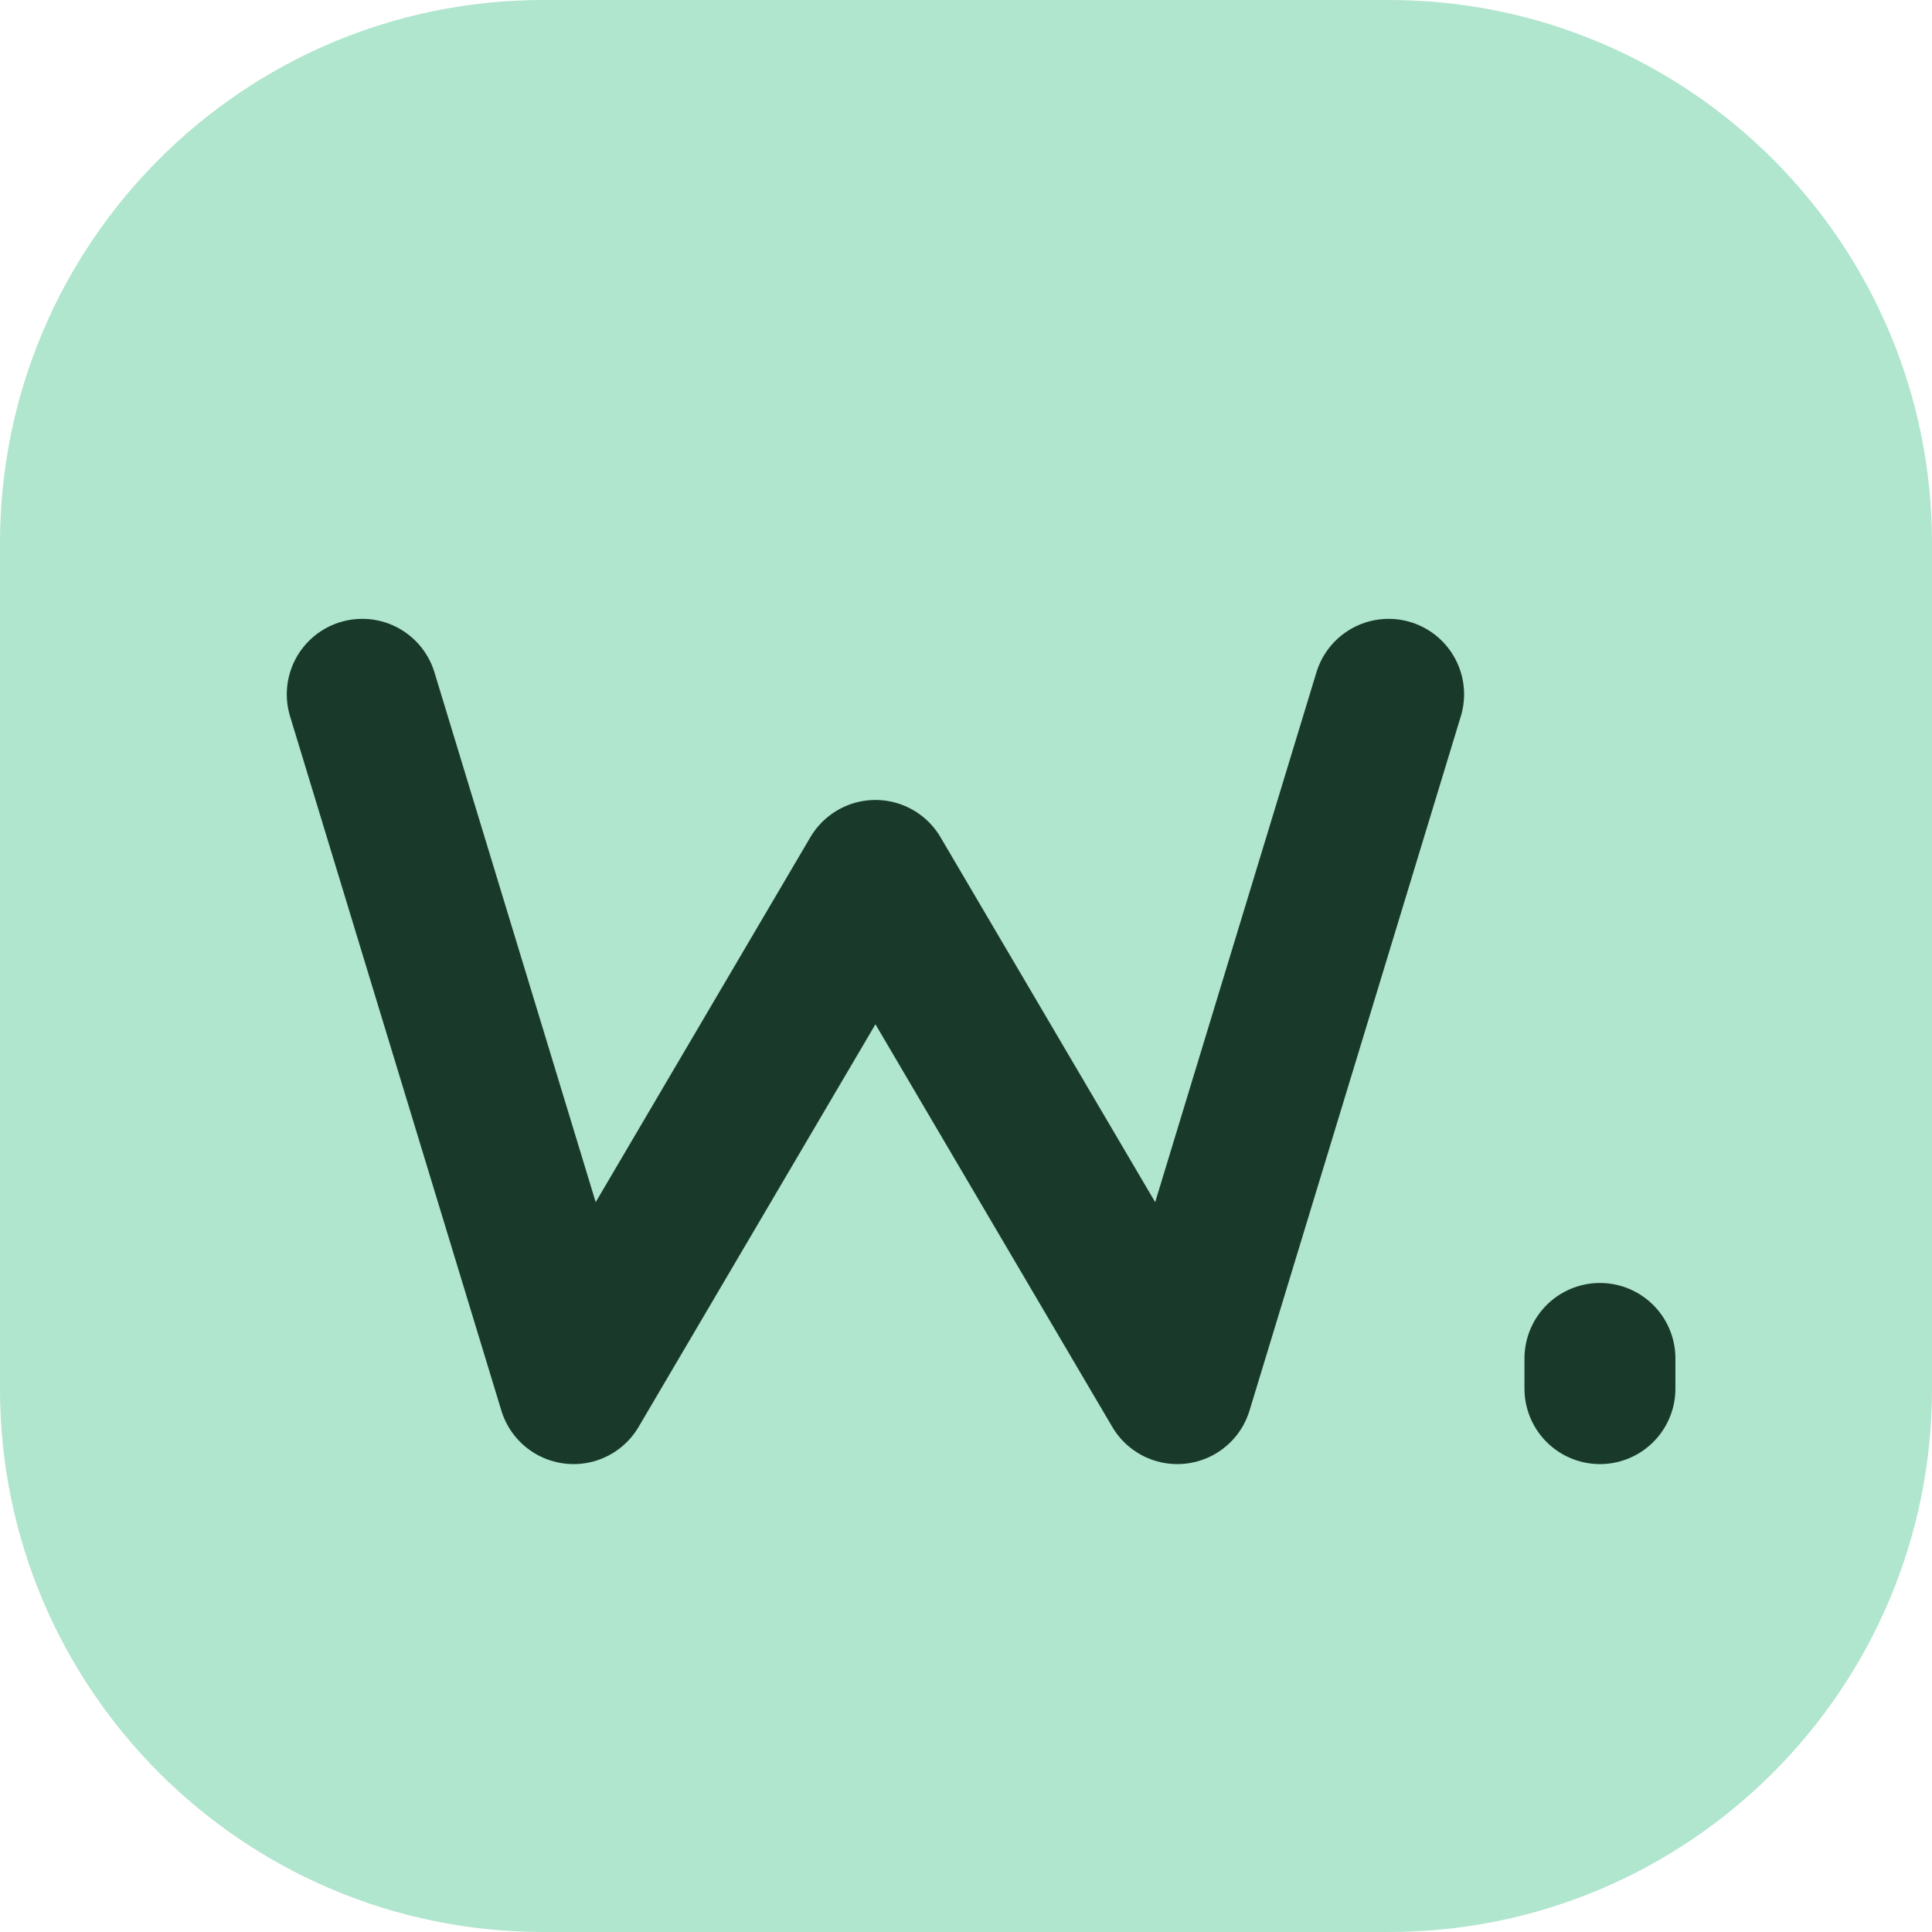
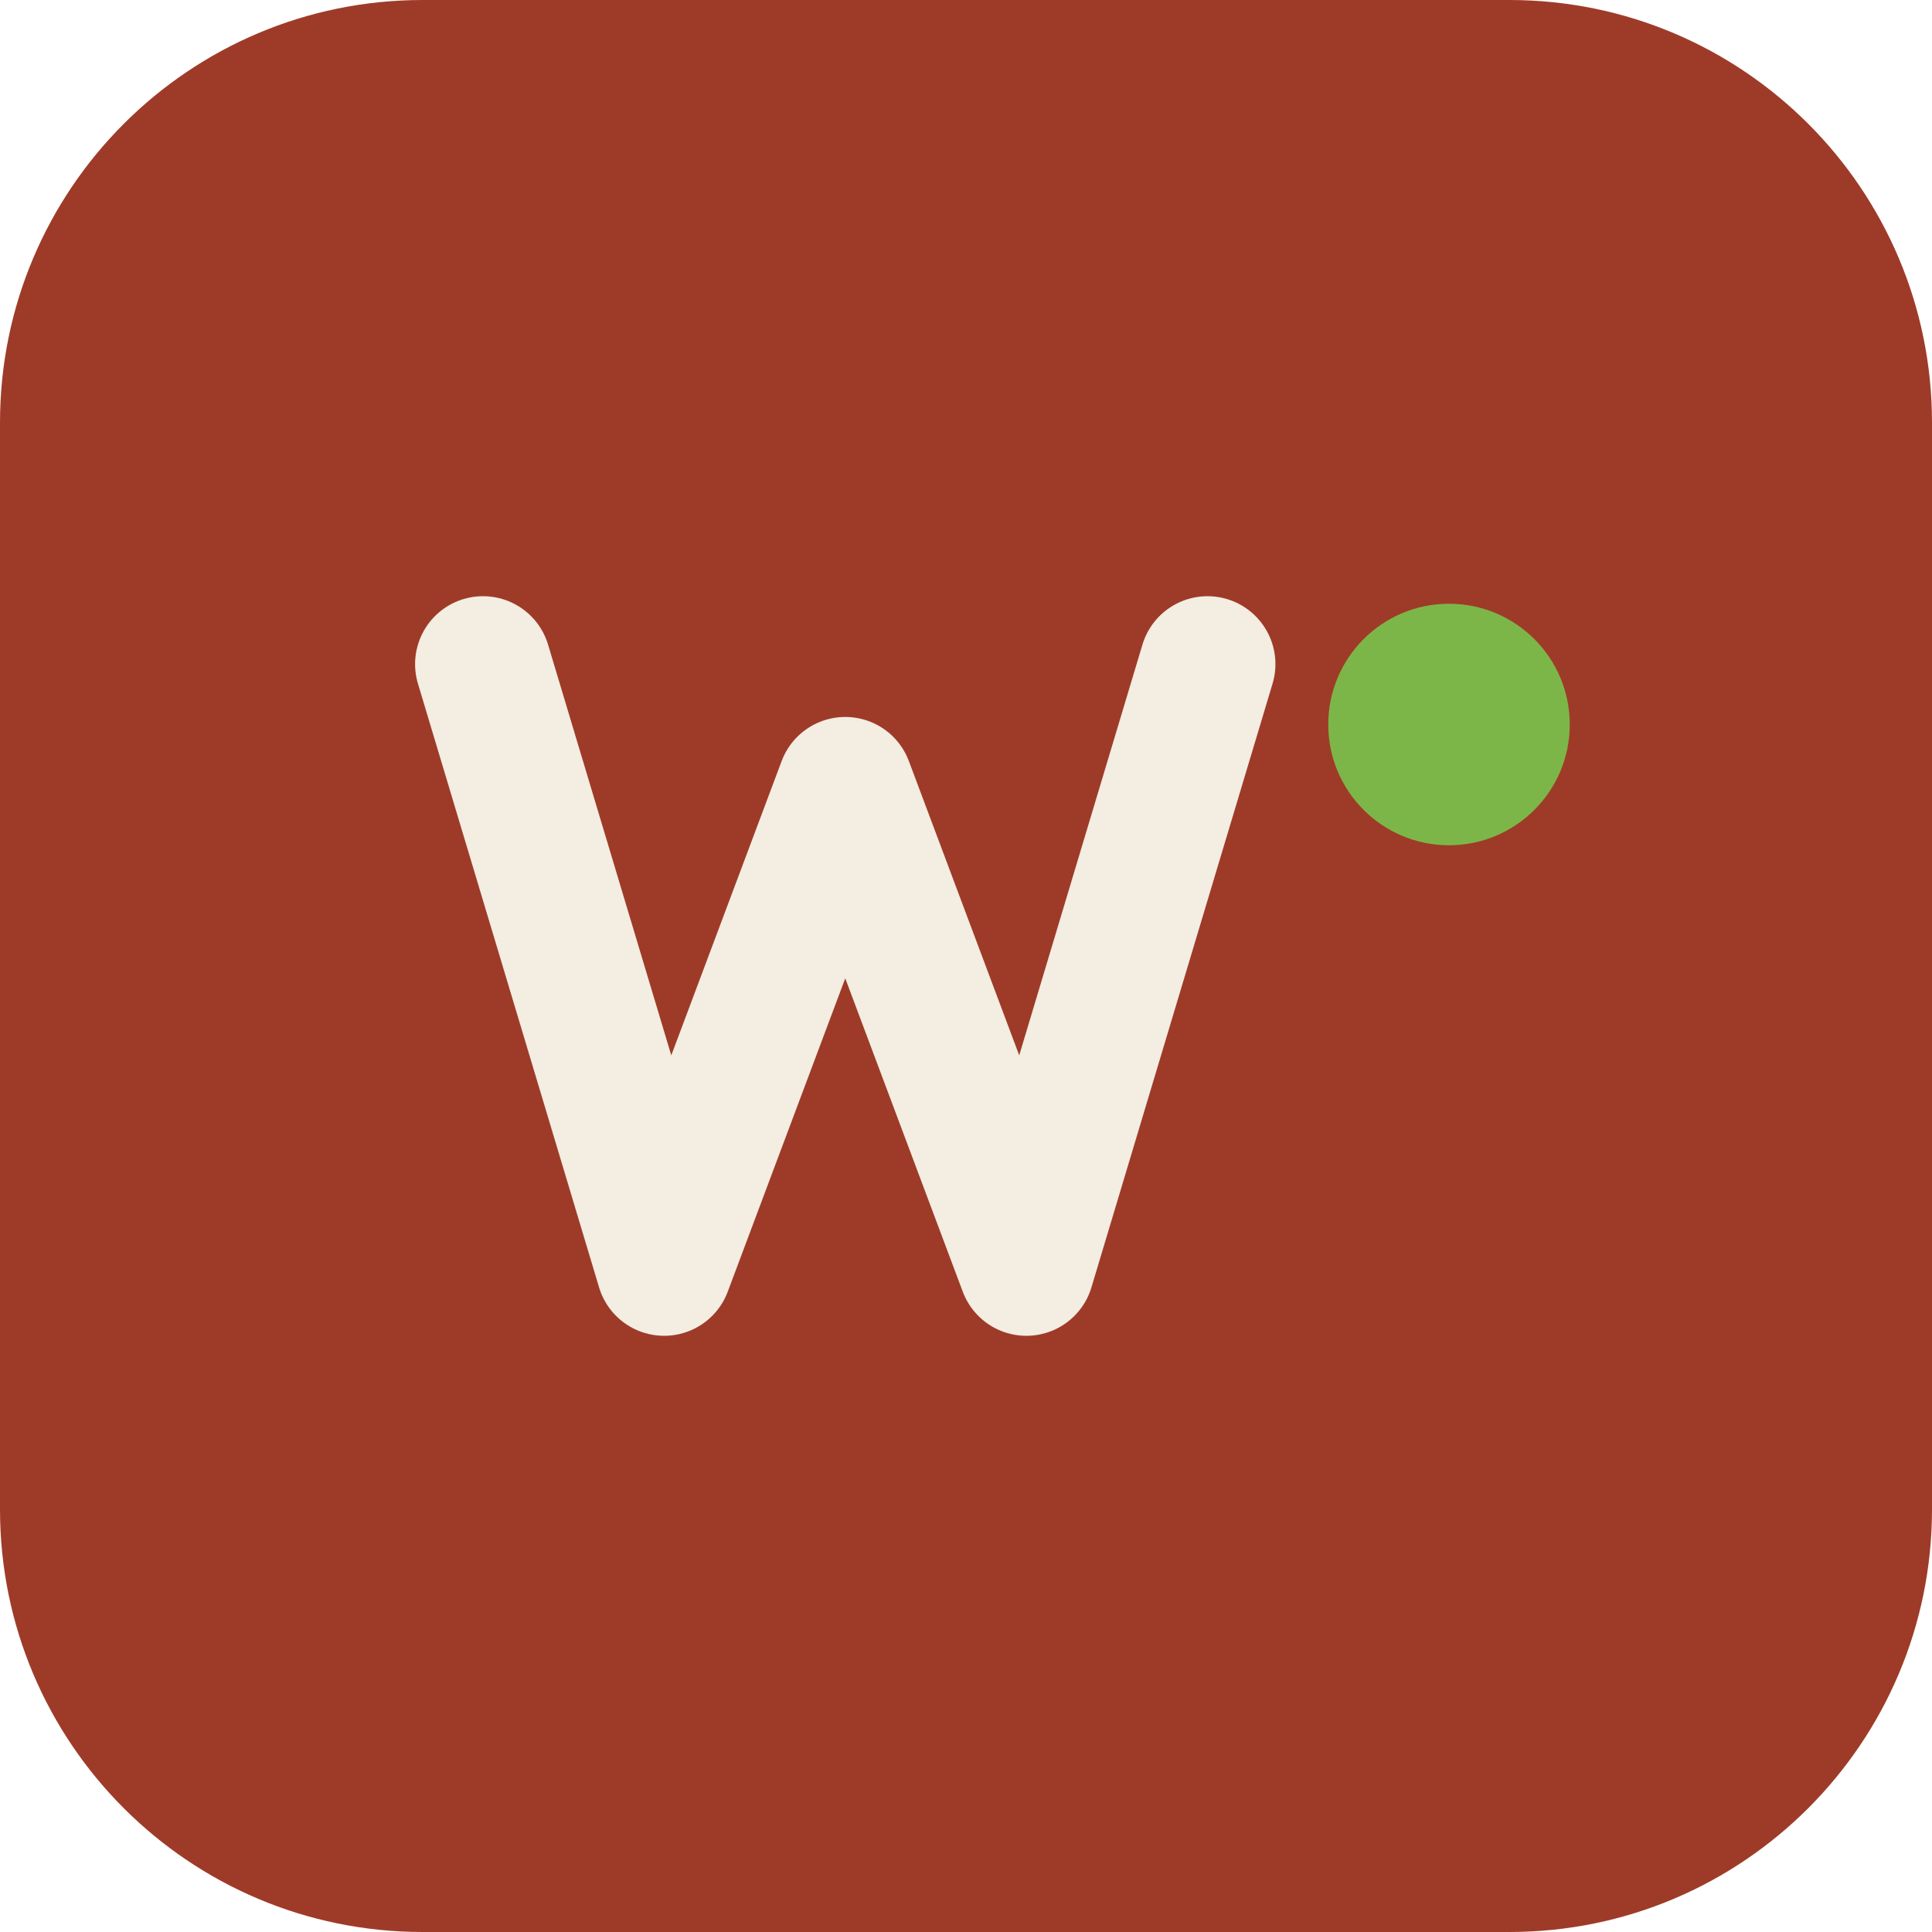
<svg xmlns="http://www.w3.org/2000/svg" viewBox="0 0 64 64">
-   <rect width="64" height="64" rx="18" fill="#b0e5ce" />
-   <path d="m12 23 7 23 10-17 10 17 7-23M53 45v1" fill="none" stroke="#193a2a" stroke-width="5" stroke-linecap="round" stroke-linejoin="round" />
+   <rect width="64" height="64" rx="14" fill="#9e3b28" />
+   <path d="M16 22 22 42 28 26 34 42 40 22" fill="none" stroke="#f3ede2" stroke-width="4.5" stroke-linecap="round" stroke-linejoin="round" />
+   <circle cx="48" cy="24" r="4" fill="#7db648" />
</svg>
